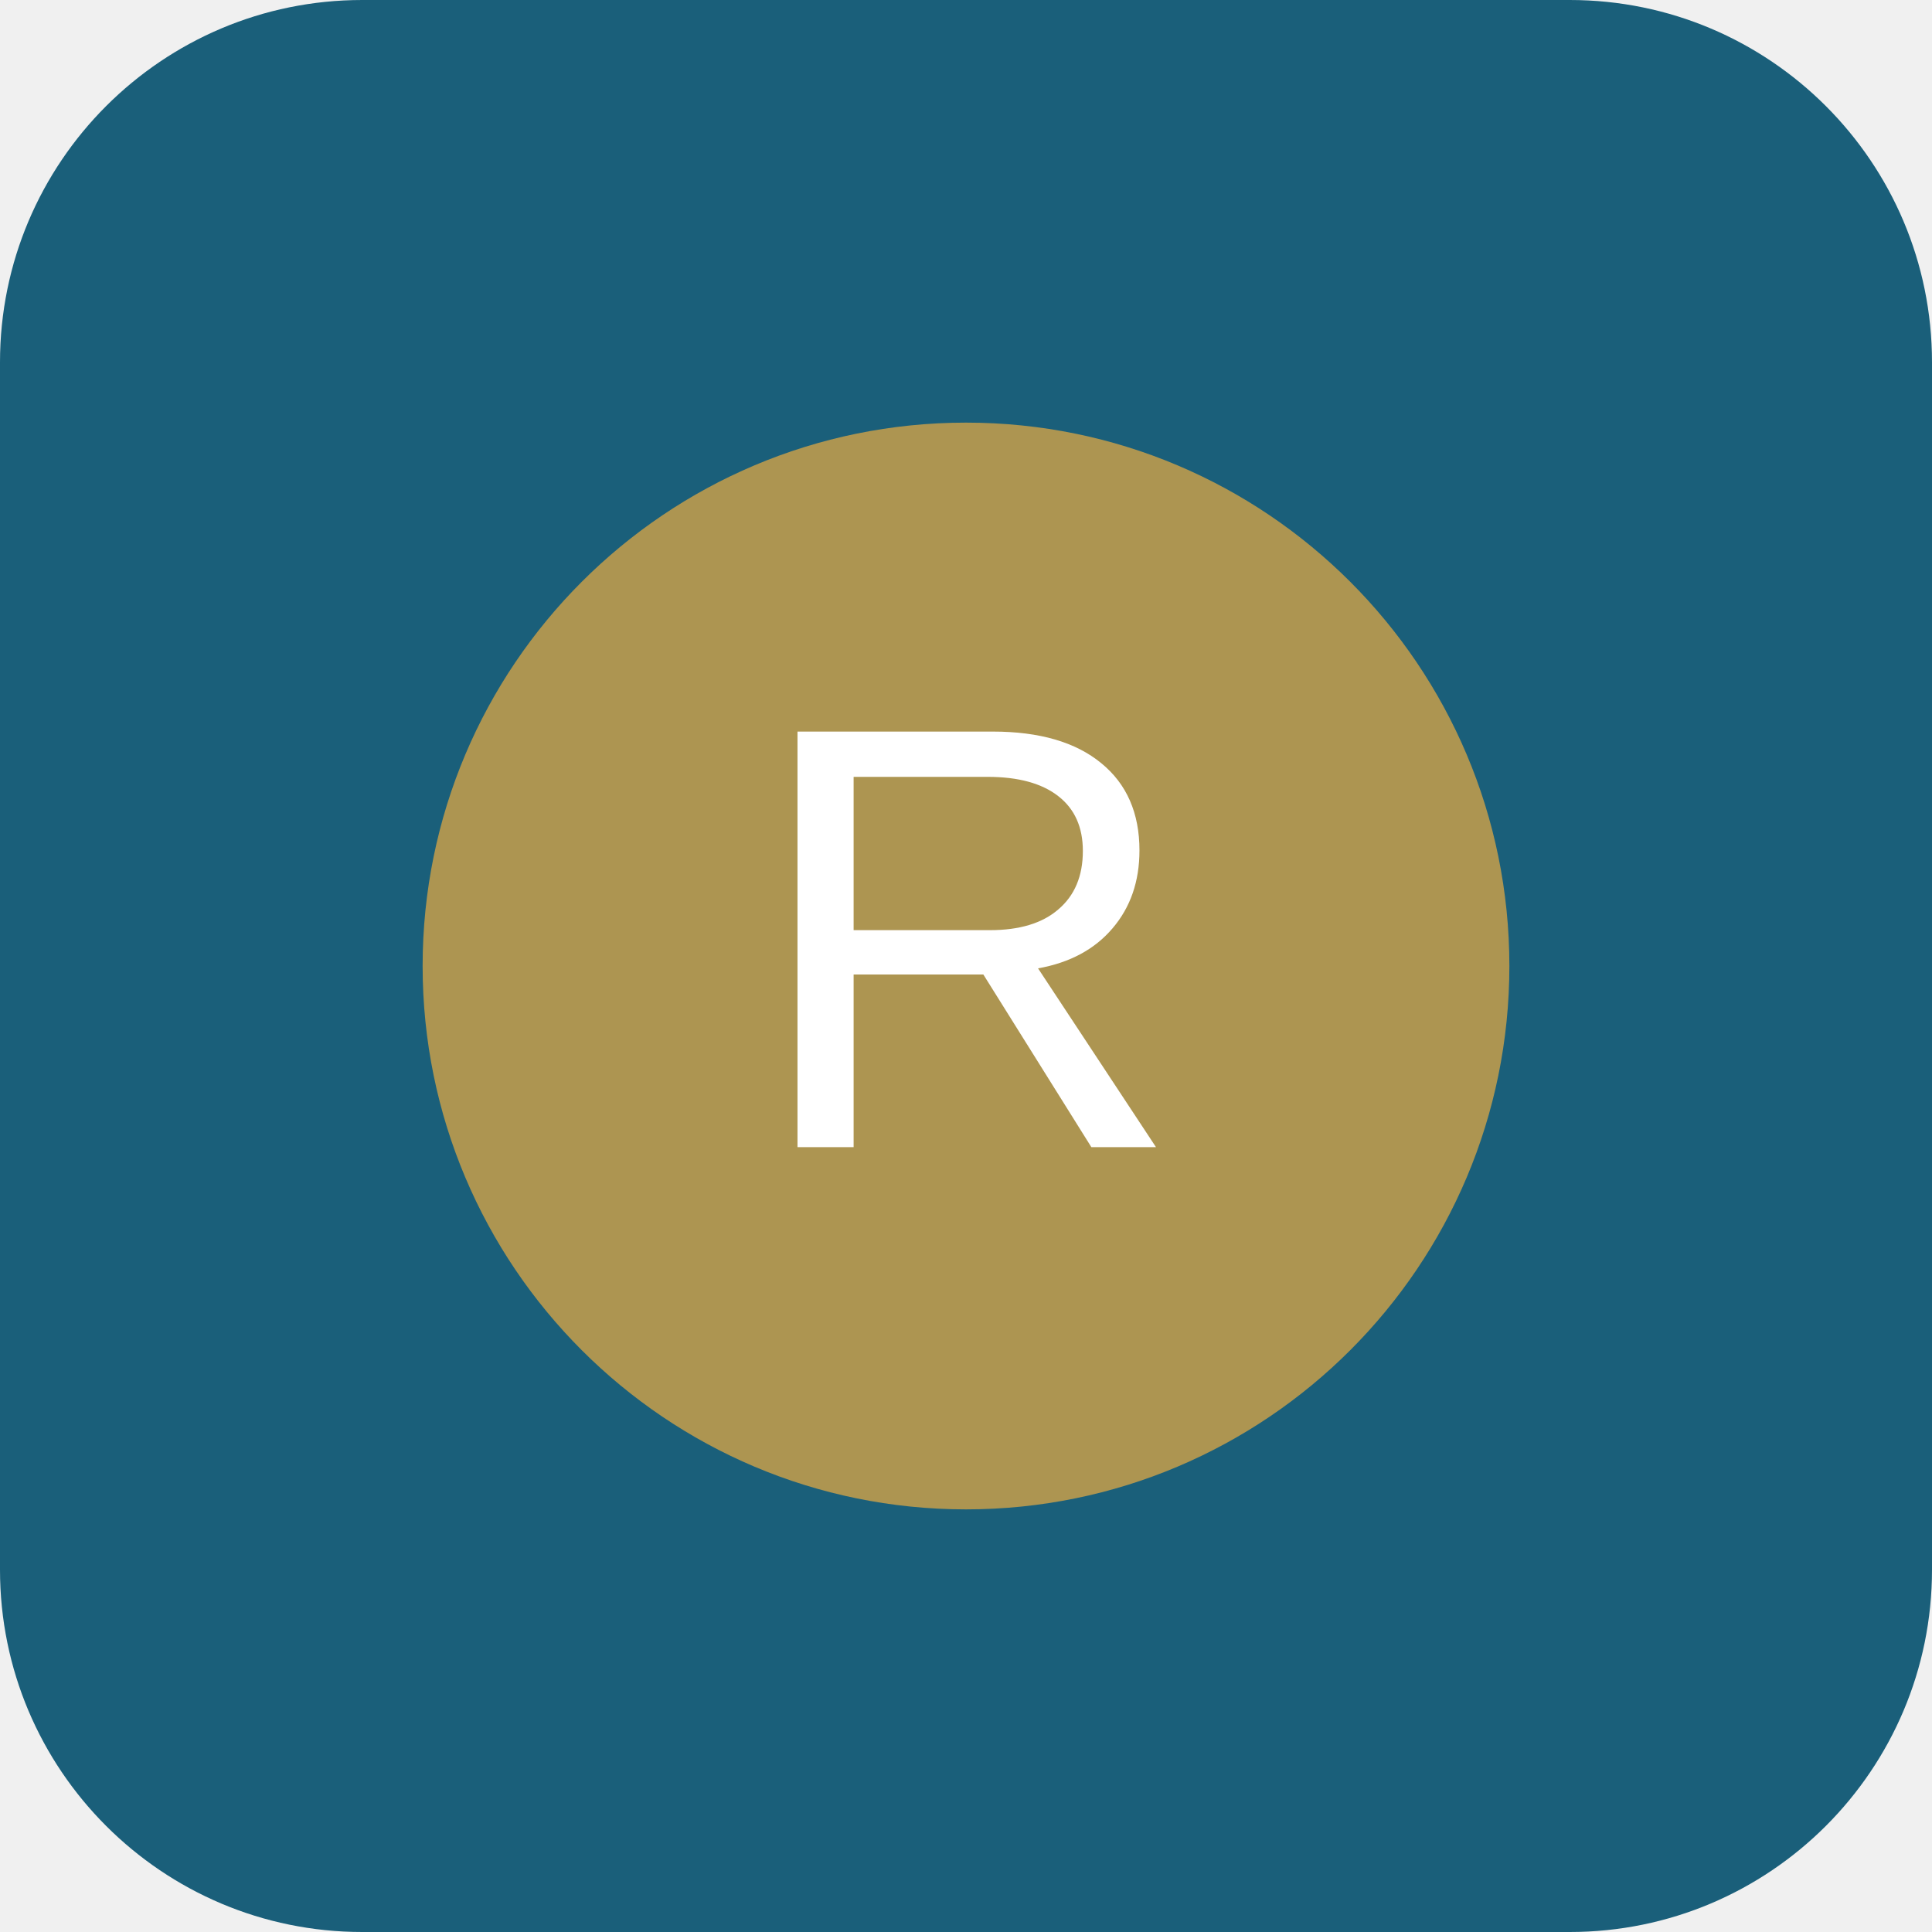
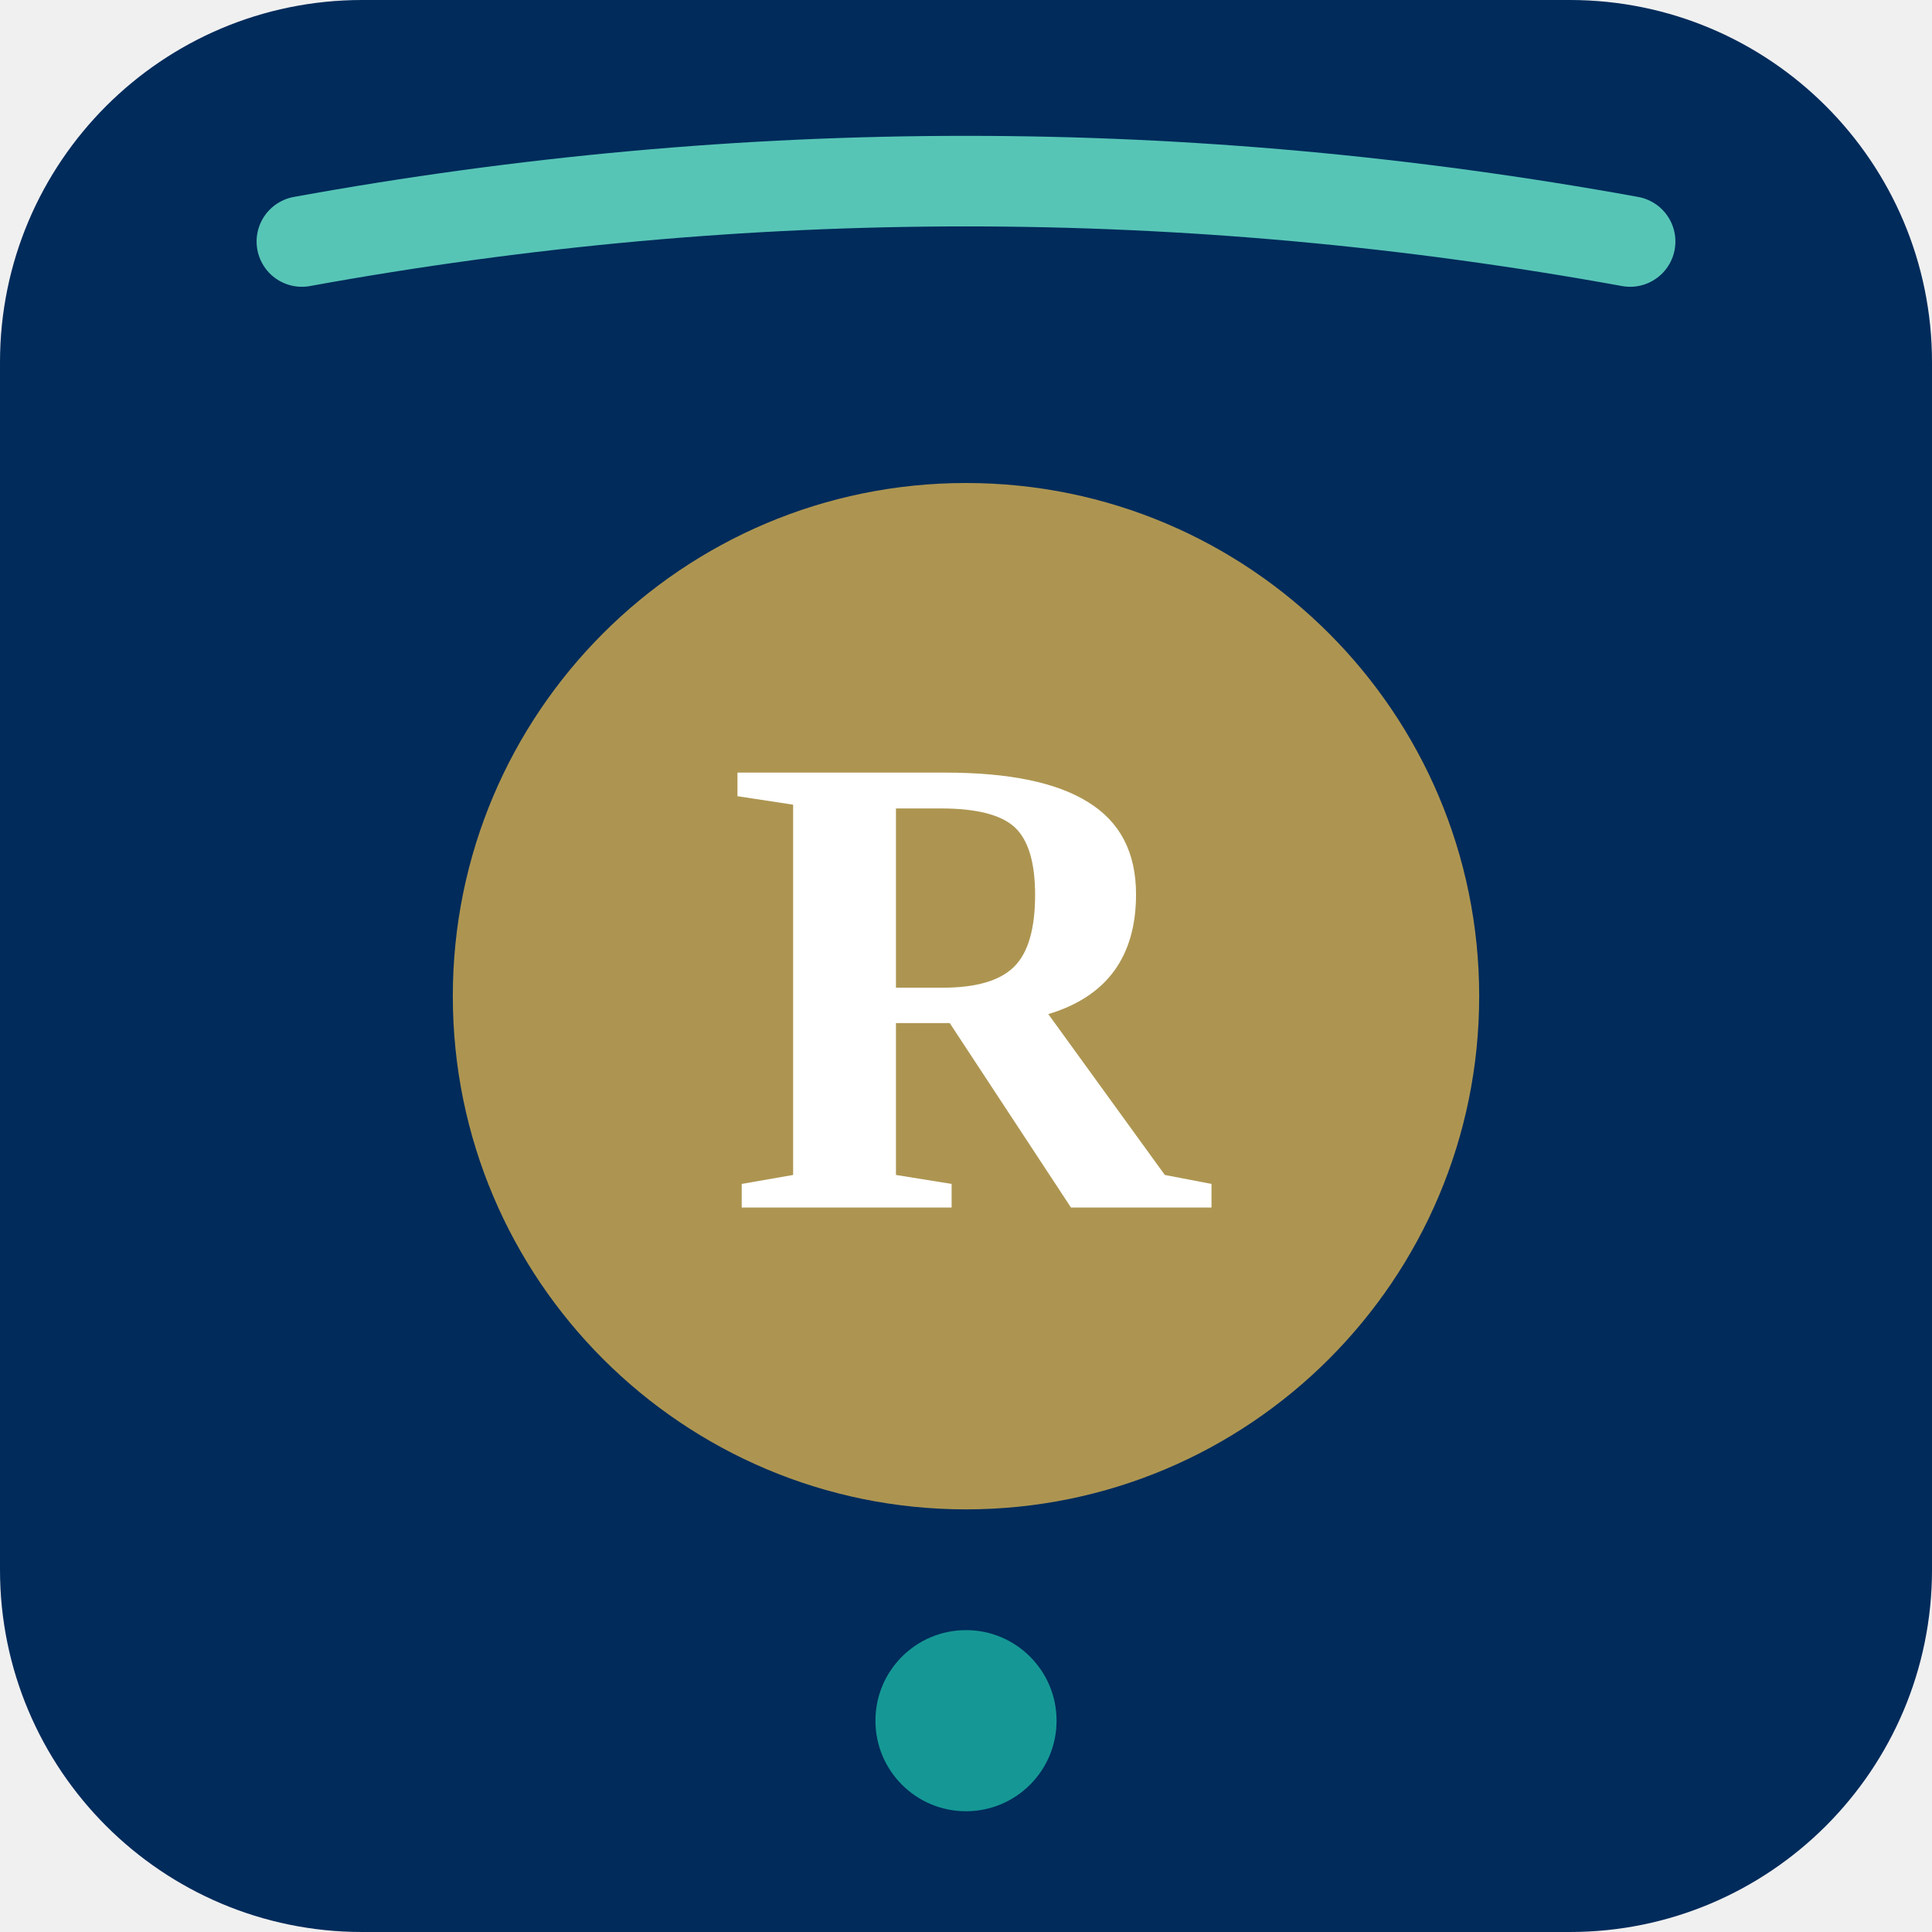
<svg xmlns="http://www.w3.org/2000/svg" viewBox="0 0 64 64">
-   <rect width="64" height="64" rx="12" fill="#1a5f7a" />
-   <circle cx="32" cy="32" r="18" fill="#ad9551" />
-   <text x="32" y="38" font-family="Arial, sans-serif" font-size="20" text-anchor="middle" fill="#ffffff">R</text>
+   <rect width="64" height="64" rx="12" fill="#002b5b" />
+   <path d="M10 8 Q32 4 54 8" stroke="#57c5b6" stroke-width="3" fill="none" stroke-linecap="round" />
+   <circle cx="32" cy="33" r="17" fill="#ad9551" />
+   <text x="32" y="40" font-family="Georgia, 'Times New Roman', serif" font-size="22" font-weight="700" text-anchor="middle" fill="#ffffff">R</text>
+   <circle cx="32" cy="57" r="3" fill="#159895" />
</svg>
